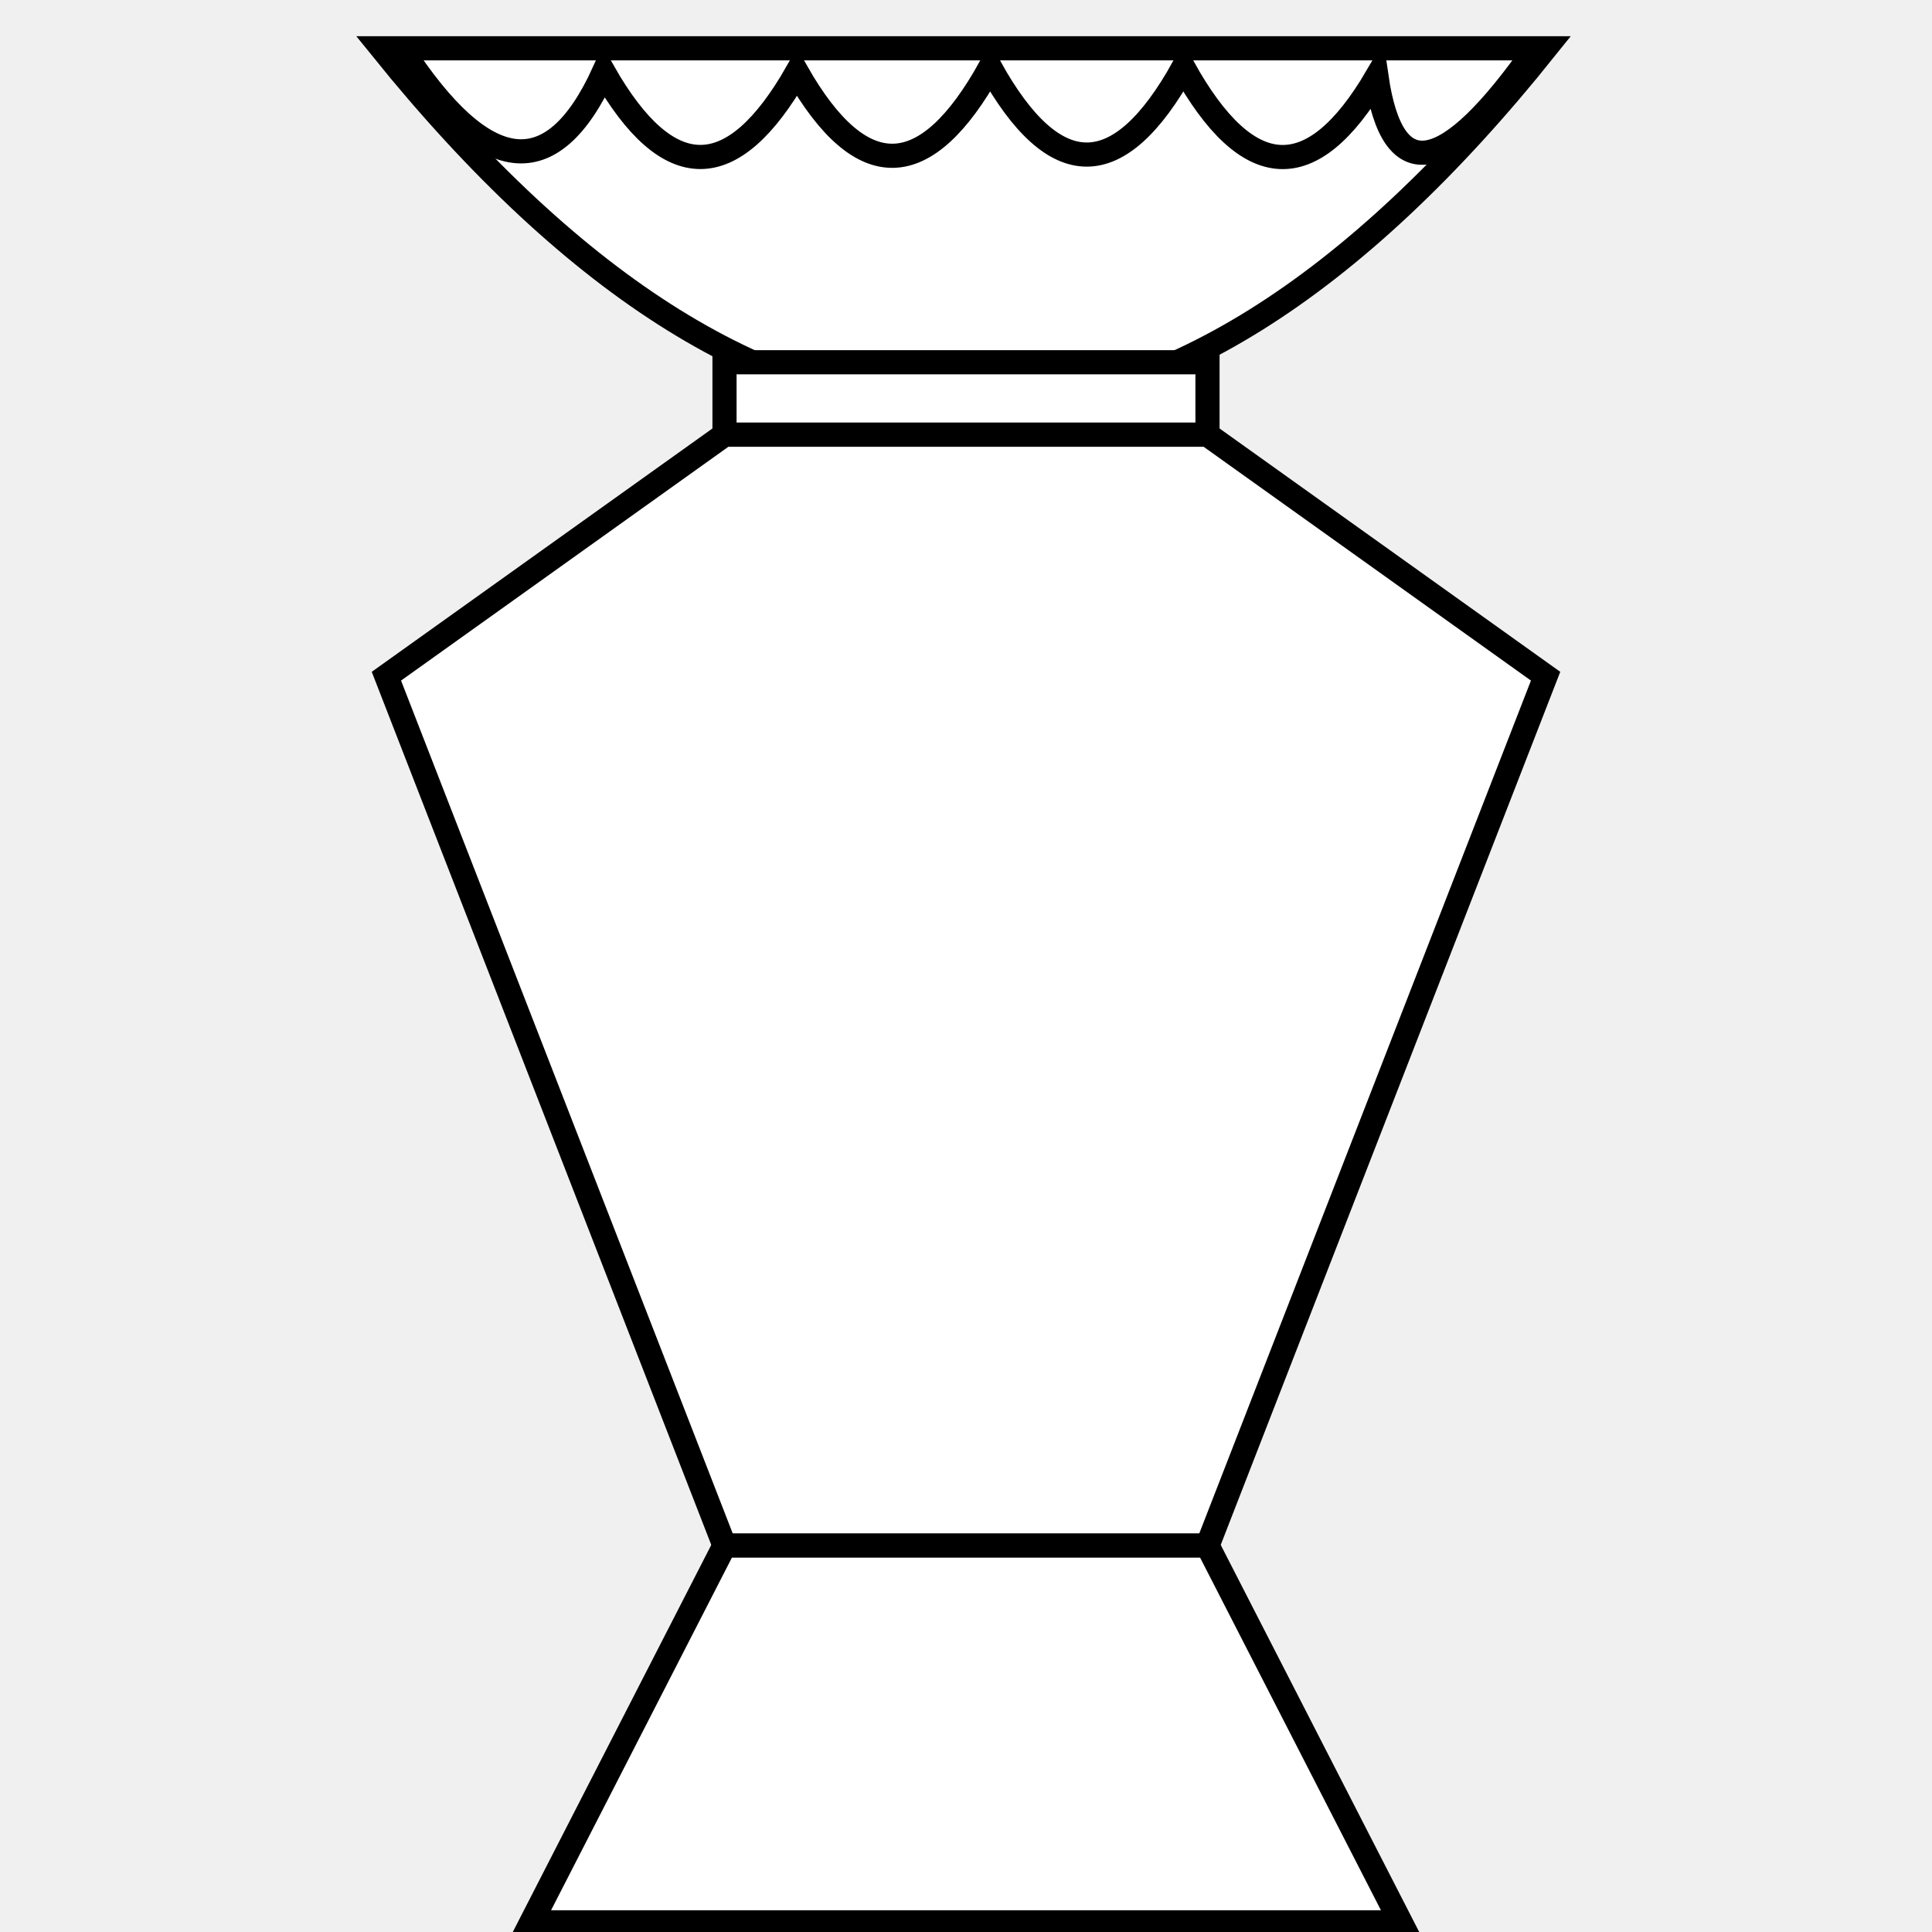
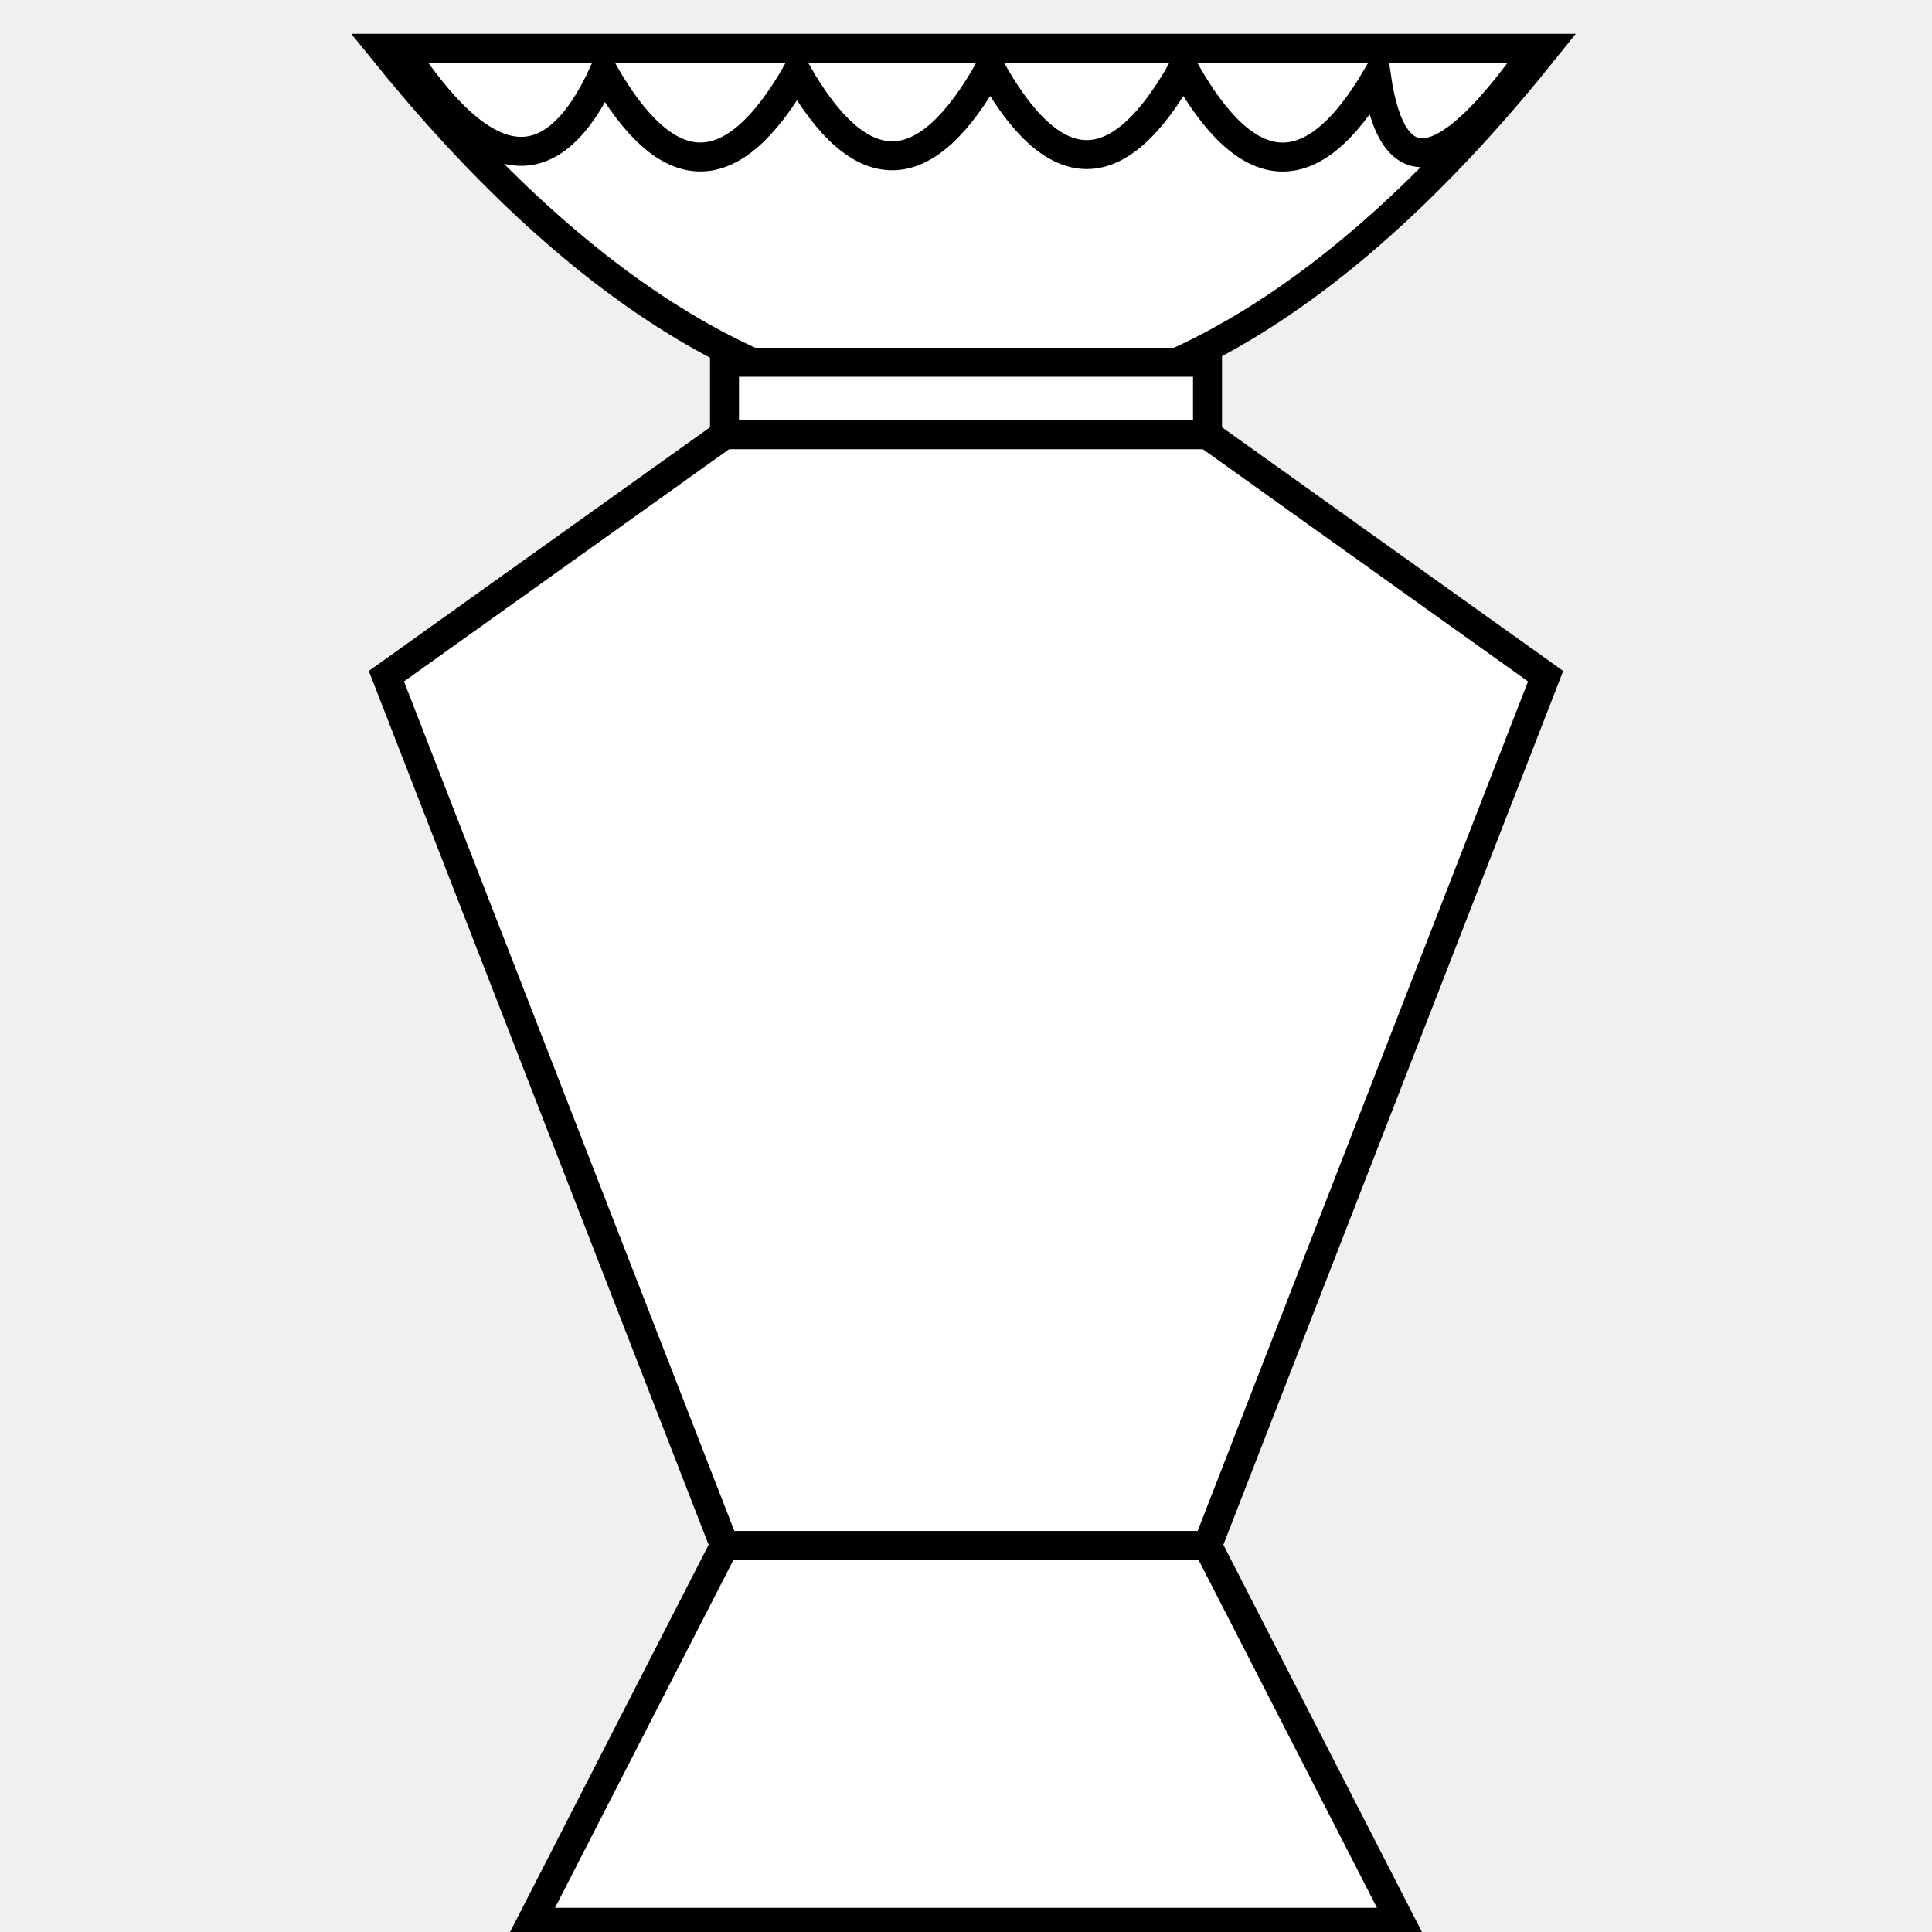
- <svg xmlns="http://www.w3.org/2000/svg" width="400" height="400" stroke="black" stroke-width="5" fill="white">
+ <svg xmlns="http://www.w3.org/2000/svg" width="400" height="400" stroke="black" stroke-width="6" fill="white">
  <path d="M 80,10 L 79,10 Q 200,160 320,10 L 79,10" />
  <path fill="none" d="     M 83,10     Q 109,50 125,15     Q 145,50 165,15     Q 185,50 205,14     Q 225,50 245,14     Q 265,50 285,16     Q 290,50 318,10     " />
  <rect width="100" height="15" y="75" x="150" />
  <polygon points="       150,320       80, 140       150,90       250,90       320,140       250,320" />
  <polygon points="150,320 250,320 290,398 110,398" />
</svg>
